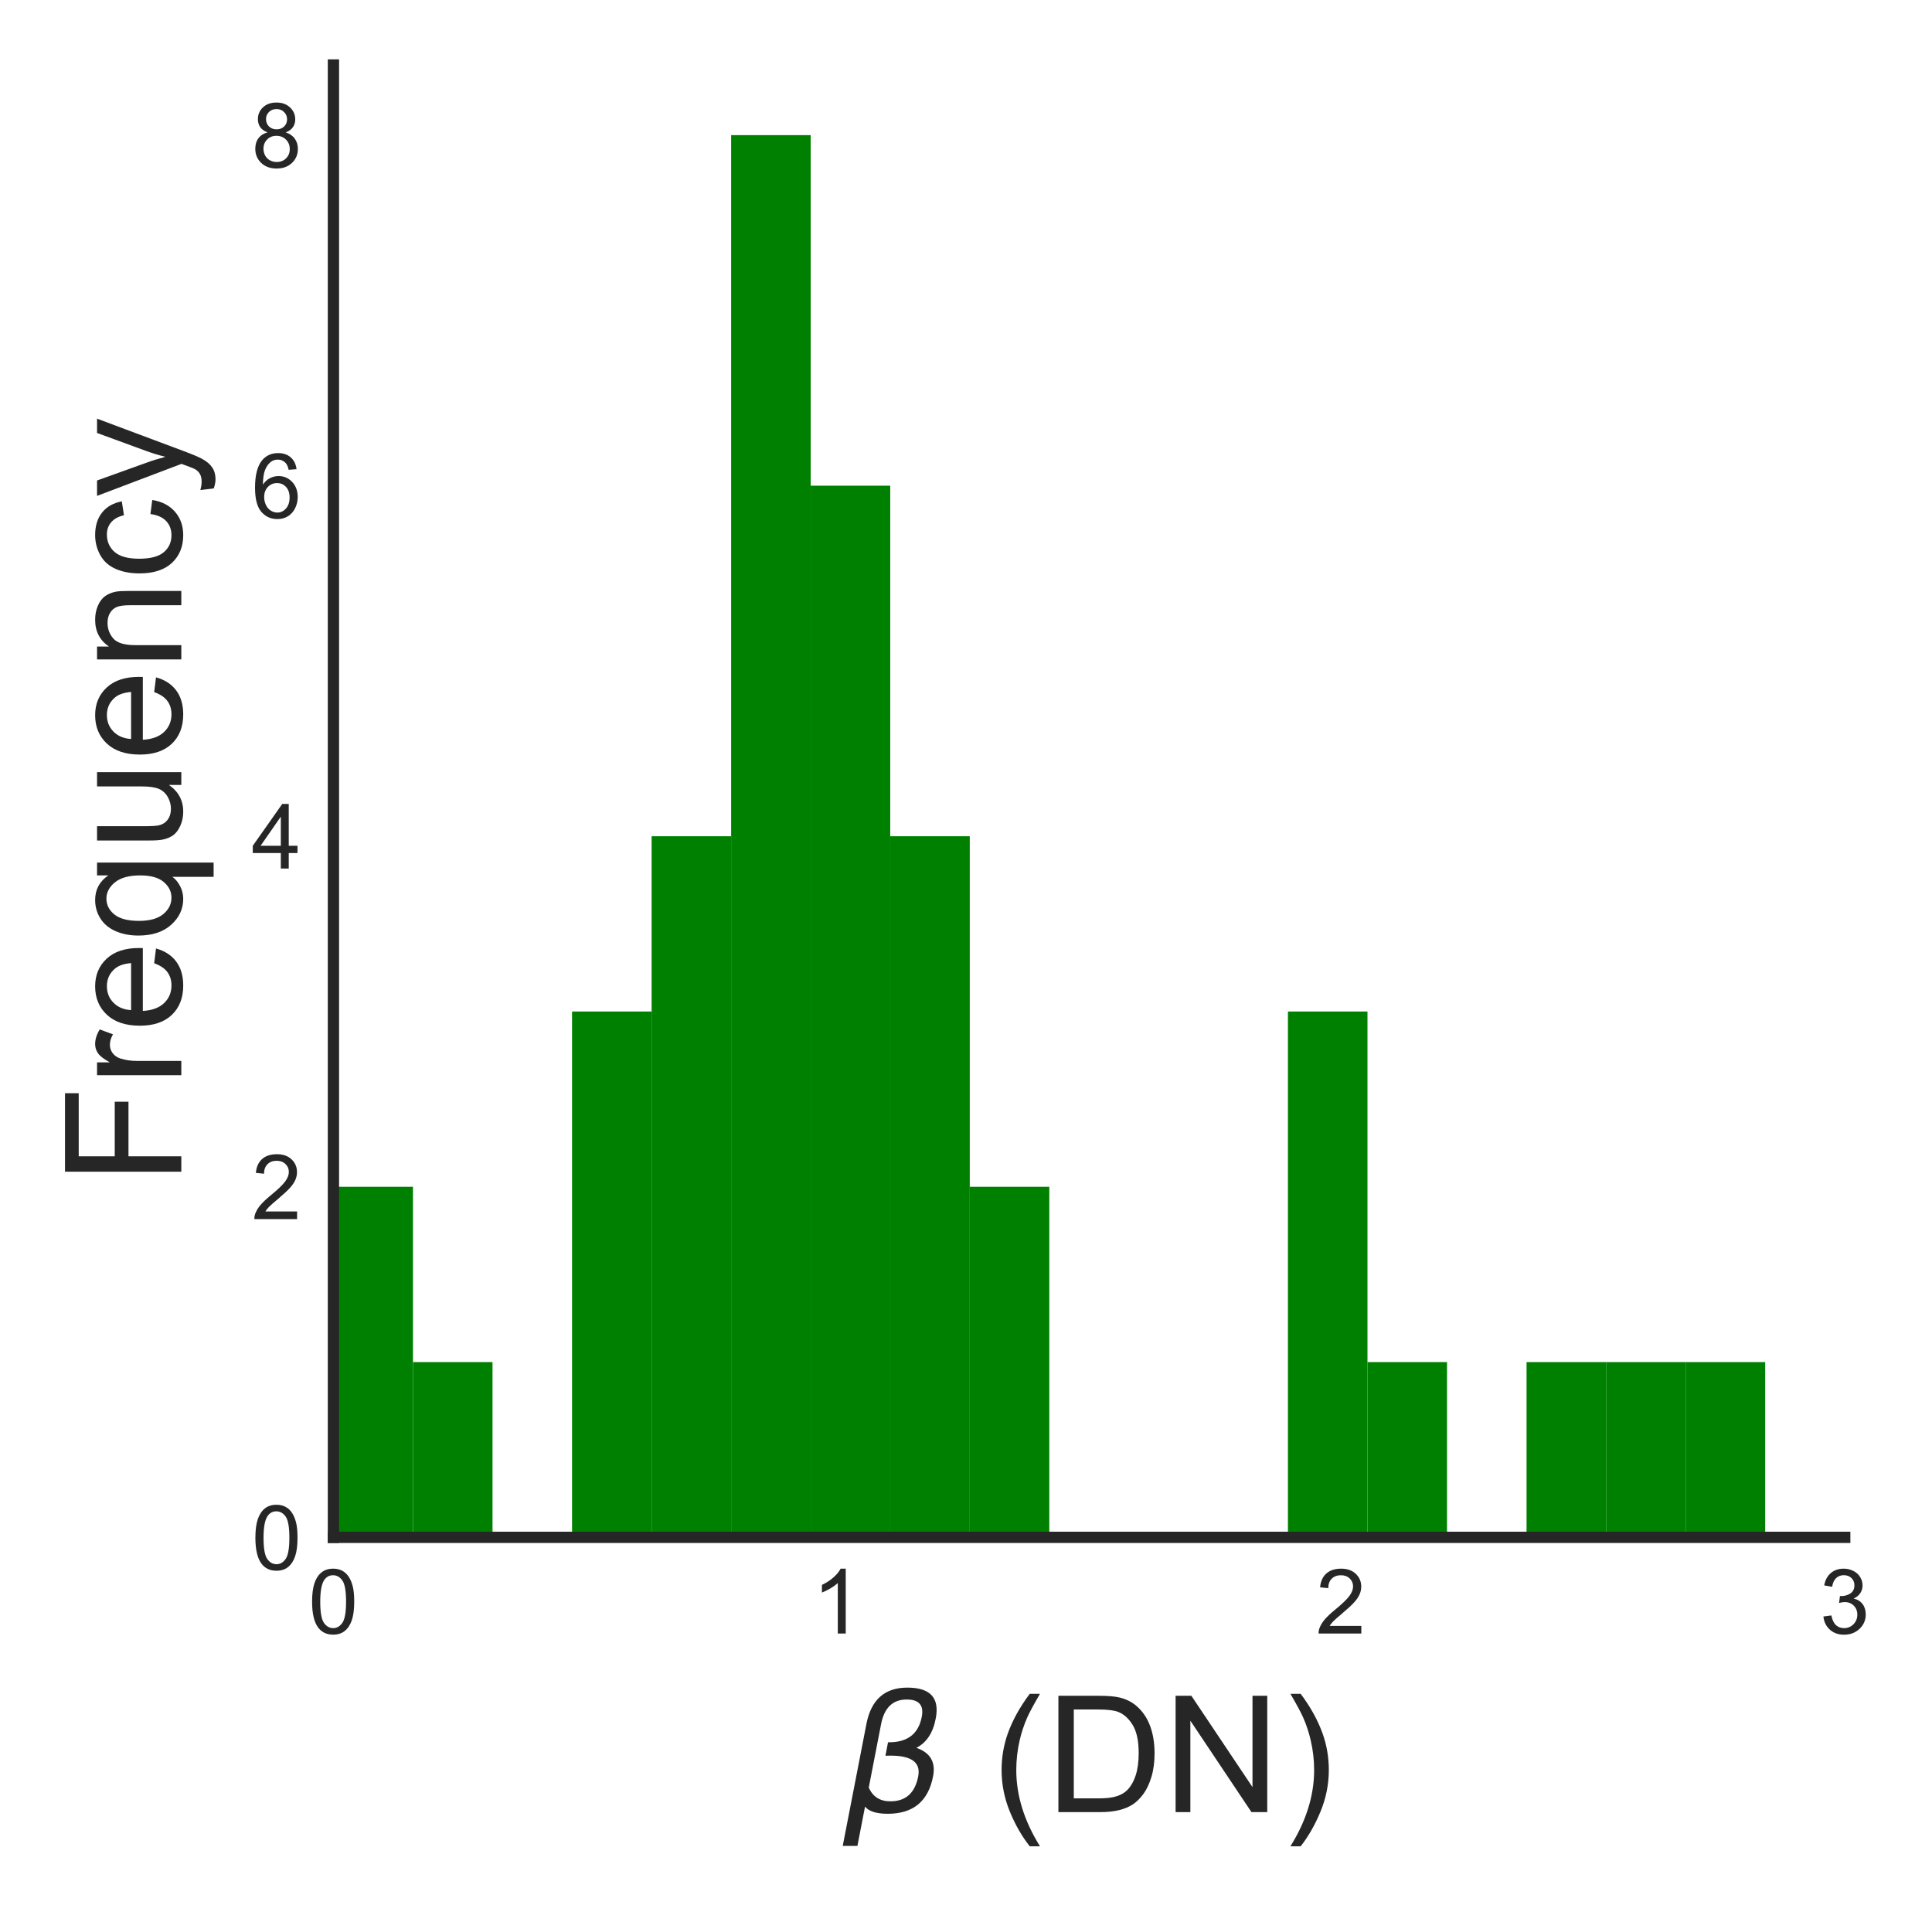
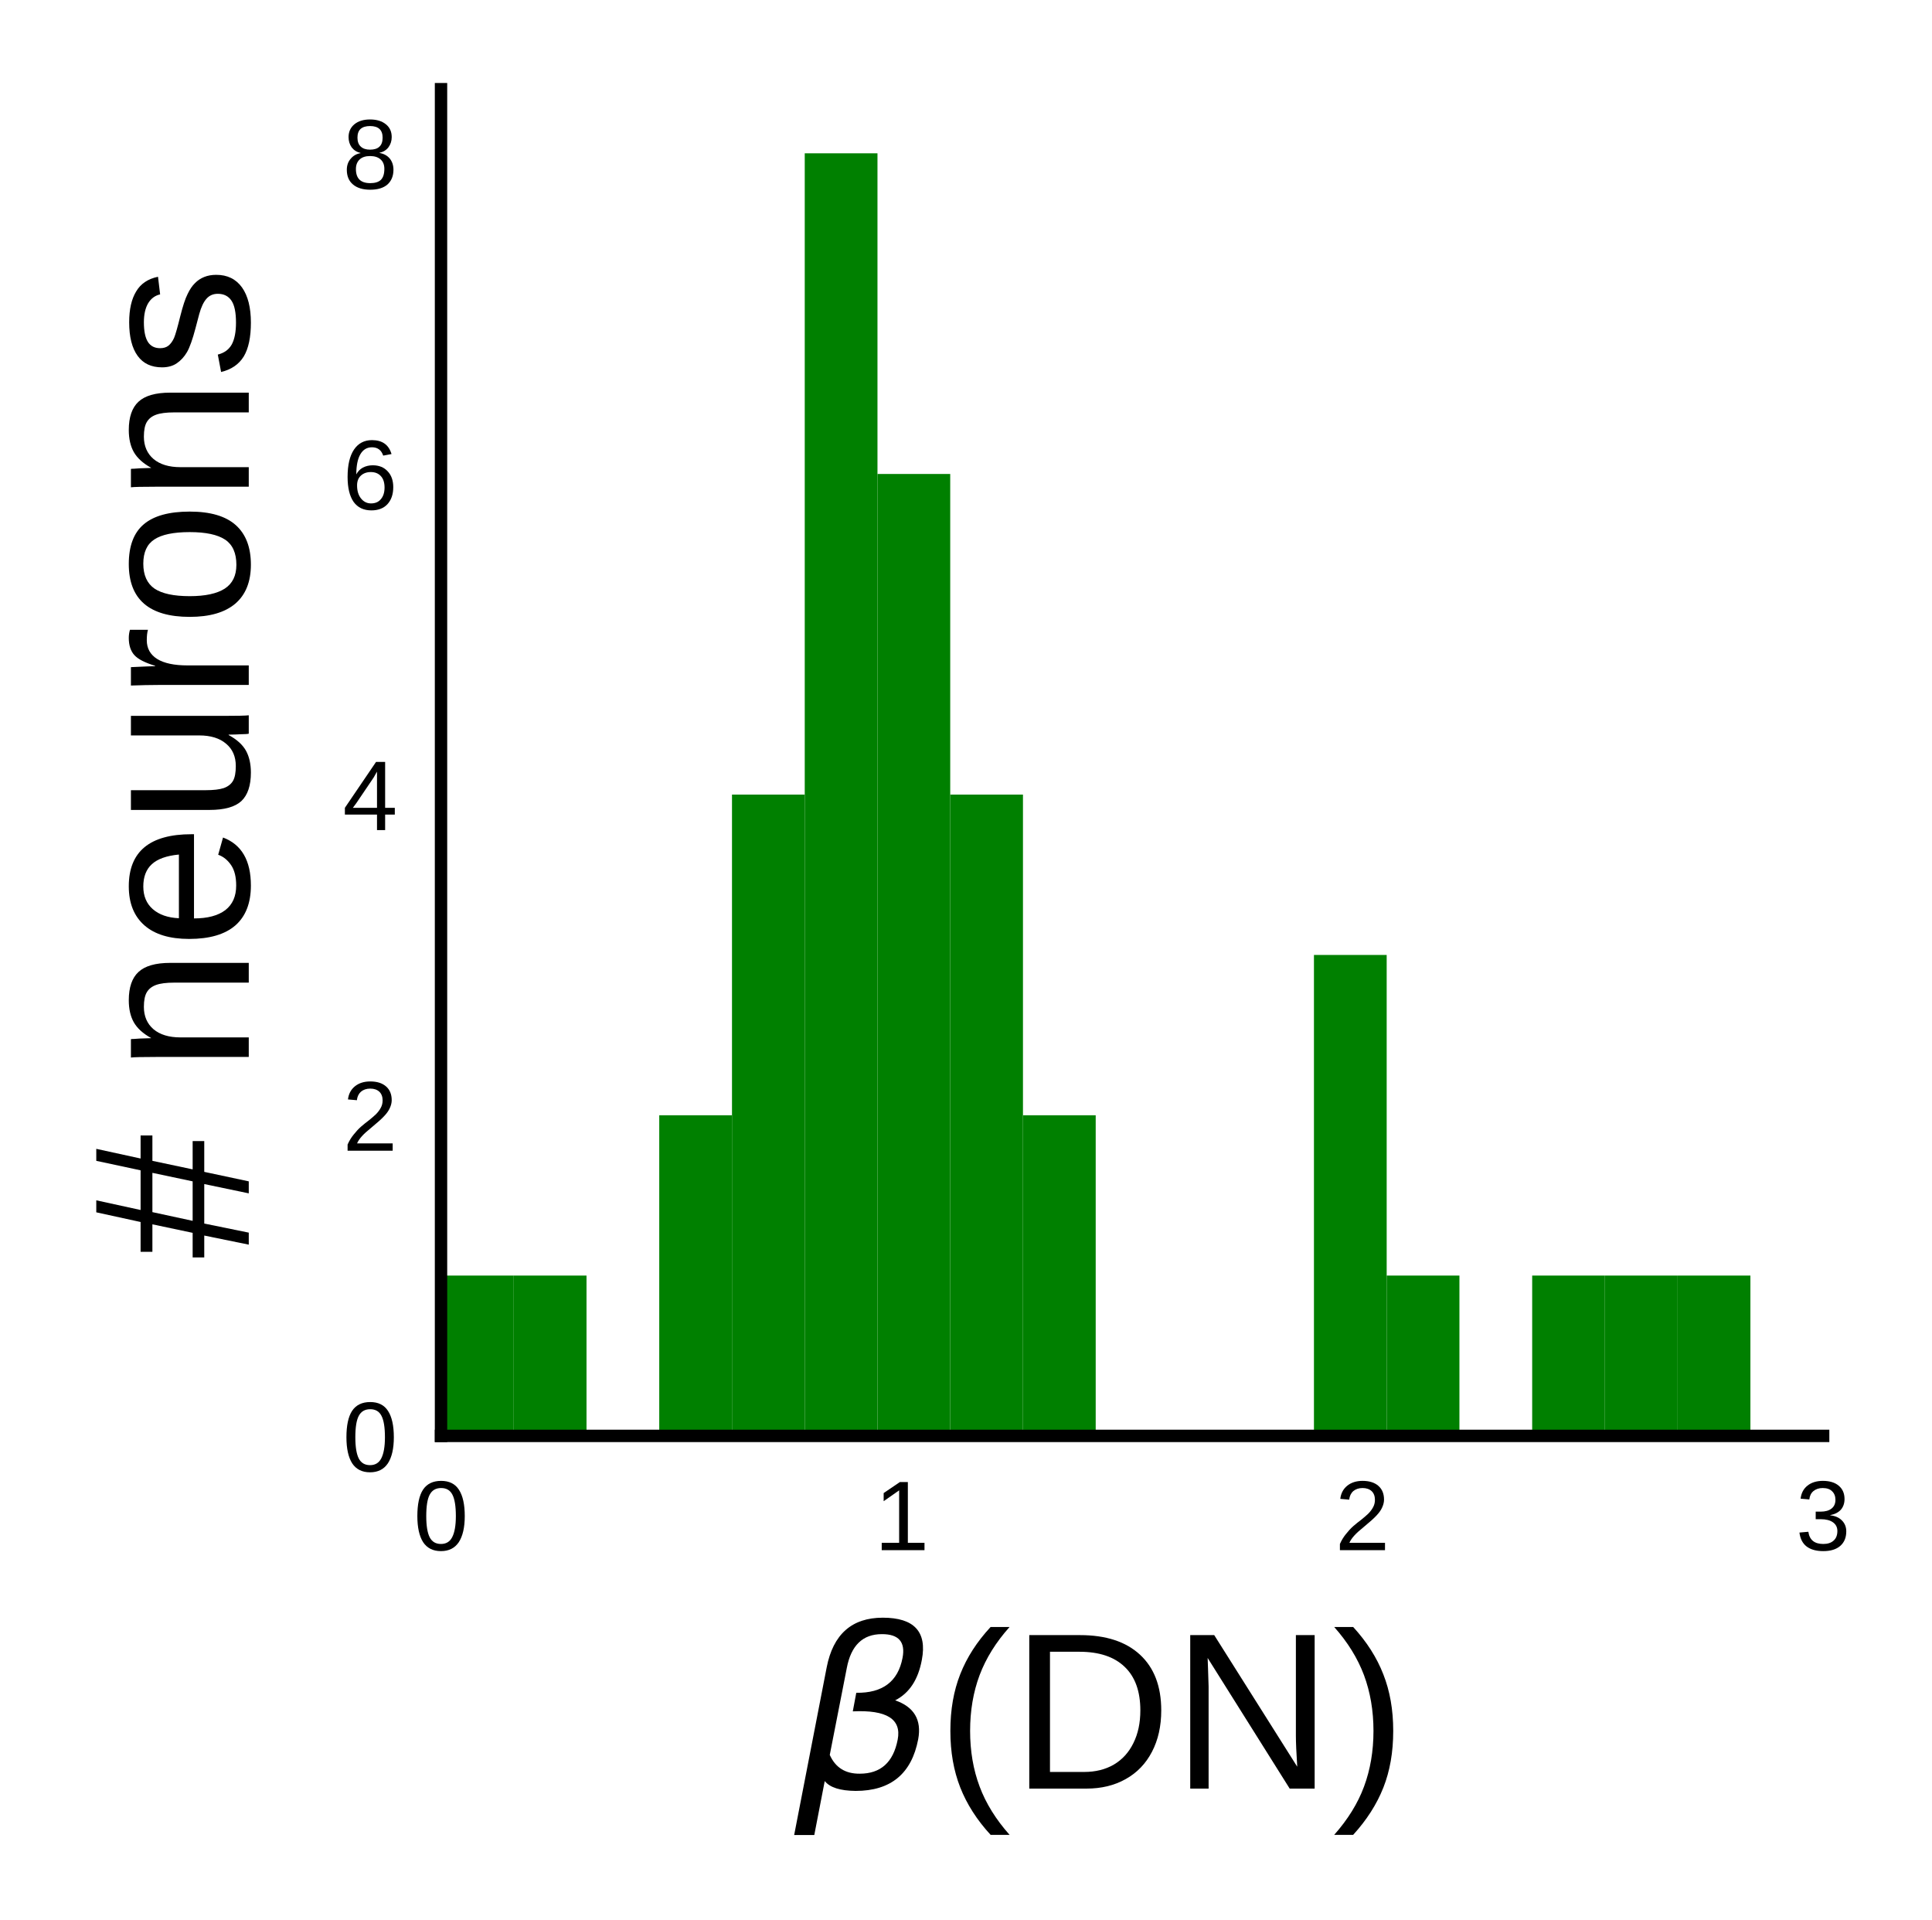
- <svg xmlns="http://www.w3.org/2000/svg" xmlns:xlink="http://www.w3.org/1999/xlink" height="211pt" version="1.1" viewBox="0 0 214 211" width="214pt">
+ <svg xmlns="http://www.w3.org/2000/svg" height="155pt" version="1.1" viewBox="0 0 156 155" width="156pt">
  <defs>
    <style type="text/css">
*{stroke-linecap:butt;stroke-linejoin:round;}
  </style>
  </defs>
  <g id="figure_1">
    <g id="patch_1">
-       <path d="M 0 211.945  L 214.314 211.945  L 214.314 0  L 0 0  z " style="fill:none;opacity:0;" />
+       <path d="M 0 155.756  L 156.635 155.756  L 156.635 0  L 0 0  z " style="fill:none;opacity:0;" />
    </g>
    <g id="axes_1">
      <g id="patch_2">
-         <path d="M 36.933 170.28  L 204.333 170.28  L 204.333 7.2  L 36.933 7.2  z " style="fill:none;" />
+         <path d="M 35.61 115.92  L 147.21 115.92  L 147.21 7.2  L 35.61 7.2  z " style="fill:none;" />
      </g>
      <g id="patch_3">
-         <path clip-path="url(#p2364bed1ab)" d="M 36.933 170.28  L 45.744 170.28  L 45.744 131.451  L 36.933 131.451  z " style="fill:#008000;" />
+         <path clip-path="url(#p5b994f3a9c)" d="M 35.61 115.92  L 41.484 115.92  L 41.484 102.977  L 35.61 102.977  z " style="fill:#008000;" />
      </g>
      <g id="patch_4">
-         <path clip-path="url(#p2364bed1ab)" d="M 45.744 170.28  L 54.554 170.28  L 54.554 150.866  L 45.744 150.866  z " style="fill:#008000;" />
+         <path clip-path="url(#p5b994f3a9c)" d="M 41.484 115.92  L 47.358 115.92  L 47.358 102.977  L 41.484 102.977  z " style="fill:#008000;" />
      </g>
      <g id="patch_5">
-         <path clip-path="url(#p2364bed1ab)" d="M 54.554 170.28  L 63.365 170.28  L 63.365 170.28  L 54.554 170.28  z " style="fill:#008000;" />
+         <path clip-path="url(#p5b994f3a9c)" d="M 47.358 115.92  L 53.231 115.92  L 53.231 115.92  L 47.358 115.92  z " style="fill:#008000;" />
      </g>
      <g id="patch_6">
-         <path clip-path="url(#p2364bed1ab)" d="M 63.365 170.28  L 72.176 170.28  L 72.176 112.037  L 63.365 112.037  z " style="fill:#008000;" />
+         <path clip-path="url(#p5b994f3a9c)" d="M 53.231 115.92  L 59.105 115.92  L 59.105 90.034  L 53.231 90.034  z " style="fill:#008000;" />
      </g>
      <g id="patch_7">
-         <path clip-path="url(#p2364bed1ab)" d="M 72.176 170.28  L 80.986 170.28  L 80.986 92.623  L 72.176 92.623  z " style="fill:#008000;" />
+         <path clip-path="url(#p5b994f3a9c)" d="M 59.105 115.92  L 64.979 115.92  L 64.979 64.149  L 59.105 64.149  z " style="fill:#008000;" />
      </g>
      <g id="patch_8">
-         <path clip-path="url(#p2364bed1ab)" d="M 80.986 170.28  L 89.797 170.28  L 89.797 14.966  L 80.986 14.966  z " style="fill:#008000;" />
+         <path clip-path="url(#p5b994f3a9c)" d="M 64.979 115.92  L 70.852 115.92  L 70.852 12.377  L 64.979 12.377  z " style="fill:#008000;" />
      </g>
      <g id="patch_9">
-         <path clip-path="url(#p2364bed1ab)" d="M 89.797 170.28  L 98.607 170.28  L 98.607 53.794  L 89.797 53.794  z " style="fill:#008000;" />
+         <path clip-path="url(#p5b994f3a9c)" d="M 70.852 115.92  L 76.726 115.92  L 76.726 38.263  L 70.852 38.263  z " style="fill:#008000;" />
      </g>
      <g id="patch_10">
-         <path clip-path="url(#p2364bed1ab)" d="M 98.607 170.28  L 107.418 170.28  L 107.418 92.623  L 98.607 92.623  z " style="fill:#008000;" />
+         <path clip-path="url(#p5b994f3a9c)" d="M 76.726 115.92  L 82.6 115.92  L 82.6 64.149  L 76.726 64.149  z " style="fill:#008000;" />
      </g>
      <g id="patch_11">
-         <path clip-path="url(#p2364bed1ab)" d="M 107.418 170.28  L 116.228 170.28  L 116.228 131.451  L 107.418 131.451  z " style="fill:#008000;" />
+         <path clip-path="url(#p5b994f3a9c)" d="M 82.6 115.92  L 88.473 115.92  L 88.473 90.034  L 82.6 90.034  z " style="fill:#008000;" />
      </g>
      <g id="patch_12">
-         <path clip-path="url(#p2364bed1ab)" d="M 116.228 170.28  L 125.039 170.28  L 125.039 170.28  L 116.228 170.28  z " style="fill:#008000;" />
+         <path clip-path="url(#p5b994f3a9c)" d="M 88.473 115.92  L 94.347 115.92  L 94.347 115.92  L 88.473 115.92  z " style="fill:#008000;" />
      </g>
      <g id="patch_13">
-         <path clip-path="url(#p2364bed1ab)" d="M 125.039 170.28  L 133.849 170.28  L 133.849 170.28  L 125.039 170.28  z " style="fill:#008000;" />
+         <path clip-path="url(#p5b994f3a9c)" d="M 94.347 115.92  L 100.221 115.92  L 100.221 115.92  L 94.347 115.92  z " style="fill:#008000;" />
      </g>
      <g id="patch_14">
-         <path clip-path="url(#p2364bed1ab)" d="M 133.849 170.28  L 142.66 170.28  L 142.66 170.28  L 133.849 170.28  z " style="fill:#008000;" />
+         <path clip-path="url(#p5b994f3a9c)" d="M 100.221 115.92  L 106.095 115.92  L 106.095 115.92  L 100.221 115.92  z " style="fill:#008000;" />
      </g>
      <g id="patch_15">
-         <path clip-path="url(#p2364bed1ab)" d="M 142.66 170.28  L 151.47 170.28  L 151.47 112.037  L 142.66 112.037  z " style="fill:#008000;" />
+         <path clip-path="url(#p5b994f3a9c)" d="M 106.095 115.92  L 111.968 115.92  L 111.968 77.091  L 106.095 77.091  z " style="fill:#008000;" />
      </g>
      <g id="patch_16">
-         <path clip-path="url(#p2364bed1ab)" d="M 151.47 170.28  L 160.281 170.28  L 160.281 150.866  L 151.47 150.866  z " style="fill:#008000;" />
+         <path clip-path="url(#p5b994f3a9c)" d="M 111.968 115.92  L 117.842 115.92  L 117.842 102.977  L 111.968 102.977  z " style="fill:#008000;" />
      </g>
      <g id="patch_17">
-         <path clip-path="url(#p2364bed1ab)" d="M 160.281 170.28  L 169.091 170.28  L 169.091 170.28  L 160.281 170.28  z " style="fill:#008000;" />
+         <path clip-path="url(#p5b994f3a9c)" d="M 117.842 115.92  L 123.716 115.92  L 123.716 115.92  L 117.842 115.92  z " style="fill:#008000;" />
      </g>
      <g id="patch_18">
-         <path clip-path="url(#p2364bed1ab)" d="M 169.091 170.28  L 177.902 170.28  L 177.902 150.866  L 169.091 150.866  z " style="fill:#008000;" />
+         <path clip-path="url(#p5b994f3a9c)" d="M 123.716 115.92  L 129.589 115.92  L 129.589 102.977  L 123.716 102.977  z " style="fill:#008000;" />
      </g>
      <g id="patch_19">
-         <path clip-path="url(#p2364bed1ab)" d="M 177.902 170.28  L 186.712 170.28  L 186.712 150.866  L 177.902 150.866  z " style="fill:#008000;" />
+         <path clip-path="url(#p5b994f3a9c)" d="M 129.589 115.92  L 135.463 115.92  L 135.463 102.977  L 129.589 102.977  z " style="fill:#008000;" />
      </g>
      <g id="patch_20">
-         <path clip-path="url(#p2364bed1ab)" d="M 186.712 170.28  L 195.523 170.28  L 195.523 150.866  L 186.712 150.866  z " style="fill:#008000;" />
+         <path clip-path="url(#p5b994f3a9c)" d="M 135.463 115.92  L 141.337 115.92  L 141.337 102.977  L 135.463 102.977  z " style="fill:#008000;" />
      </g>
      <g id="patch_21">
-         <path clip-path="url(#p2364bed1ab)" d="M 195.523 170.28  L 204.333 170.28  L 204.333 170.28  L 195.523 170.28  z " style="fill:#008000;" />
+         <path clip-path="url(#p5b994f3a9c)" d="M 141.337 115.92  L 147.21 115.92  L 147.21 115.92  L 141.337 115.92  z " style="fill:#008000;" />
      </g>
      <g id="patch_22">
-         <path d="M 36.933 170.28  L 36.933 7.2  " style="fill:none;stroke:#262626;stroke-linecap:square;stroke-linejoin:miter;stroke-width:1.25;" />
+         <path d="M 35.61 115.92  L 35.61 7.2  " style="fill:none;stroke:#000000;stroke-linecap:square;stroke-linejoin:miter;" />
      </g>
      <g id="patch_23">
-         <path d="M 36.933 170.28  L 204.333 170.28  " style="fill:none;stroke:#262626;stroke-linecap:square;stroke-linejoin:miter;stroke-width:1.25;" />
+         <path d="M 35.61 115.92  L 147.21 115.92  " style="fill:none;stroke:#000000;stroke-linecap:square;stroke-linejoin:miter;" />
      </g>
      <g id="matplotlib.axis_1">
        <g id="xtick_1">
          <g id="line2d_1" />
          <g id="text_1">
-             <defs>
-               <path d="M 4.156 35.297  Q 4.156 48 6.766 55.734  Q 9.375 63.484 14.516 67.672  Q 19.672 71.875 27.484 71.875  Q 33.25 71.875 37.594 69.547  Q 41.938 67.234 44.766 62.859  Q 47.609 58.5 49.219 52.219  Q 50.828 45.953 50.828 35.297  Q 50.828 22.703 48.234 14.969  Q 45.656 7.234 40.5 3  Q 35.359 -1.219 27.484 -1.219  Q 17.141 -1.219 11.234 6.203  Q 4.156 15.141 4.156 35.297  z M 13.188 35.297  Q 13.188 17.672 17.312 11.828  Q 21.438 6 27.484 6  Q 33.547 6 37.672 11.859  Q 41.797 17.719 41.797 35.297  Q 41.797 52.984 37.672 58.781  Q 33.547 64.594 27.391 64.594  Q 21.344 64.594 17.719 59.469  Q 13.188 52.938 13.188 35.297  z " id="ArialMT-30" />
-             </defs>
-             <g style="fill:#262626;" transform="translate(34.15297 180.9378)scale(0.1 -0.1)">
-               <use xlink:href="#ArialMT-30" />
-             </g>
+             <text style="font-family:Arial;font-size:8px;font-style:normal;font-weight:400;text-anchor:middle;" transform="rotate(-0, 35.61031, 125.1462)" x="35.61" y="125.146">0</text>
          </g>
        </g>
        <g id="xtick_2">
          <g id="line2d_2" />
          <g id="text_2">
-             <defs>
-               <path d="M 37.25 0  L 28.469 0  L 28.469 56  Q 25.297 52.984 20.141 49.953  Q 14.984 46.922 10.891 45.406  L 10.891 53.906  Q 18.266 57.375 23.781 62.297  Q 29.297 67.234 31.594 71.875  L 37.25 71.875  z " id="ArialMT-31" />
-             </defs>
-             <g style="fill:#262626;" transform="translate(89.95297 180.9378)scale(0.1 -0.1)">
-               <use xlink:href="#ArialMT-31" />
-             </g>
+             <text style="font-family:Arial;font-size:8px;font-style:normal;font-weight:400;text-anchor:middle;" transform="rotate(-0, 72.81031, 125.1462)" x="72.81" y="125.146">1</text>
          </g>
        </g>
        <g id="xtick_3">
          <g id="line2d_3" />
          <g id="text_3">
-             <defs>
-               <path d="M 50.344 8.453  L 50.344 0  L 3.031 0  Q 2.938 3.172 4.047 6.109  Q 5.859 10.938 9.828 15.625  Q 13.812 20.312 21.344 26.469  Q 33.016 36.031 37.109 41.625  Q 41.219 47.219 41.219 52.203  Q 41.219 57.422 37.469 61  Q 33.734 64.594 27.734 64.594  Q 21.391 64.594 17.578 60.781  Q 13.766 56.984 13.719 50.25  L 4.688 51.172  Q 5.609 61.281 11.656 66.578  Q 17.719 71.875 27.938 71.875  Q 38.234 71.875 44.234 66.156  Q 50.25 60.453 50.25 52  Q 50.25 47.703 48.484 43.547  Q 46.734 39.406 42.656 34.812  Q 38.578 30.219 29.109 22.219  Q 21.188 15.578 18.938 13.203  Q 16.703 10.844 15.234 8.453  z " id="ArialMT-32" />
-             </defs>
-             <g style="fill:#262626;" transform="translate(145.753 180.9378)scale(0.1 -0.1)">
-               <use xlink:href="#ArialMT-32" />
-             </g>
+             <text style="font-family:Arial;font-size:8px;font-style:normal;font-weight:400;text-anchor:middle;" transform="rotate(-0, 110.0103, 125.1462)" x="110.01" y="125.146">2</text>
          </g>
        </g>
        <g id="xtick_4">
          <g id="line2d_4" />
          <g id="text_4">
-             <defs>
-               <path d="M 4.203 18.891  L 12.984 20.062  Q 14.5 12.594 18.141 9.297  Q 21.781 6 27 6  Q 33.203 6 37.469 10.297  Q 41.75 14.594 41.75 20.953  Q 41.75 27 37.797 30.922  Q 33.844 34.859 27.734 34.859  Q 25.25 34.859 21.531 33.891  L 22.516 41.609  Q 23.391 41.5 23.922 41.5  Q 29.547 41.5 34.031 44.422  Q 38.531 47.359 38.531 53.469  Q 38.531 58.297 35.25 61.469  Q 31.984 64.656 26.812 64.656  Q 21.688 64.656 18.266 61.422  Q 14.844 58.203 13.875 51.766  L 5.078 53.328  Q 6.688 62.156 12.391 67.016  Q 18.109 71.875 26.609 71.875  Q 32.469 71.875 37.391 69.359  Q 42.328 66.844 44.938 62.5  Q 47.562 58.156 47.562 53.266  Q 47.562 48.641 45.062 44.828  Q 42.578 41.016 37.703 38.766  Q 44.047 37.312 47.562 32.688  Q 51.078 28.078 51.078 21.141  Q 51.078 11.766 44.234 5.25  Q 37.406 -1.266 26.953 -1.266  Q 17.531 -1.266 11.297 4.344  Q 5.078 9.969 4.203 18.891  z " id="ArialMT-33" />
-             </defs>
-             <g style="fill:#262626;" transform="translate(201.553 180.9378)scale(0.1 -0.1)">
-               <use xlink:href="#ArialMT-33" />
-             </g>
+             <text style="font-family:Arial;font-size:8px;font-style:normal;font-weight:400;text-anchor:middle;" transform="rotate(-0, 147.2103, 125.1462)" x="147.21" y="125.146">3</text>
          </g>
        </g>
        <g id="text_5">
-           <defs>
-             <path d="M 13.625 3.375  L 8.938 -20.797  L -0.094 -20.797  L 14.5 54.344  Q 18.844 76.609 39.656 76.609  Q 60.75 76.609 57.172 57.812  Q 54.734 44.438 45.219 39.547  Q 58.016 35.156 55.516 22.125  Q 51.125 -1.078 27.484 -1.031  Q 17.141 -0.984 13.625 3.375  z M 15.922 15.094  Q 19.672 6.594 29.297 6.641  Q 43.359 6.641 46.344 21.969  Q 49.031 35.75 26.172 34.672  L 27.781 42.969  Q 45.453 42.672 48.531 58.594  Q 50.641 69.344 39.203 69.281  Q 26.422 69.281 23.484 54.047  z " id="DejaVuSans-Oblique-3b2" />
-             <path id="ArialMT-20" />
-             <path d="M 23.391 -21.047  Q 16.109 -11.859 11.078 0.438  Q 6.062 12.75 6.062 25.922  Q 6.062 37.547 9.812 48.188  Q 14.203 60.547 23.391 72.797  L 29.688 72.797  Q 23.781 62.641 21.875 58.297  Q 18.891 51.562 17.188 44.234  Q 15.094 35.109 15.094 25.875  Q 15.094 2.391 29.688 -21.047  z " id="ArialMT-28" />
-             <path d="M 7.719 0  L 7.719 71.578  L 32.375 71.578  Q 40.719 71.578 45.125 70.562  Q 51.266 69.141 55.609 65.438  Q 61.281 60.641 64.078 53.188  Q 66.891 45.75 66.891 36.188  Q 66.891 28.031 64.984 21.734  Q 63.094 15.438 60.109 11.297  Q 57.125 7.172 53.578 4.797  Q 50.047 2.438 45.047 1.219  Q 40.047 0 33.547 0  z M 17.188 8.453  L 32.469 8.453  Q 39.547 8.453 43.578 9.766  Q 47.609 11.078 50 13.484  Q 53.375 16.844 55.25 22.531  Q 57.125 28.219 57.125 36.328  Q 57.125 47.562 53.438 53.594  Q 49.75 59.625 44.484 61.672  Q 40.672 63.141 32.234 63.141  L 17.188 63.141  z " id="ArialMT-44" />
-             <path d="M 7.625 0  L 7.625 71.578  L 17.328 71.578  L 54.938 15.375  L 54.938 71.578  L 64.016 71.578  L 64.016 0  L 54.297 0  L 16.703 56.25  L 16.703 0  z " id="ArialMT-4e" />
-             <path d="M 12.359 -21.047  L 6.062 -21.047  Q 20.656 2.391 20.656 25.875  Q 20.656 35.062 18.562 44.094  Q 16.891 51.422 13.922 58.156  Q 12.016 62.547 6.062 72.797  L 12.359 72.797  Q 21.531 60.547 25.922 48.188  Q 29.688 37.547 29.688 25.922  Q 29.688 12.75 24.625 0.438  Q 19.578 -11.859 12.359 -21.047  z " id="ArialMT-29" />
-           </defs>
-           <g style="fill:#262626;" transform="translate(93.36344 200.7853)scale(0.18 -0.18)">
-             <use transform="translate(0 0.390625)" xlink:href="#DejaVuSans-Oblique-3b2" />
-             <use transform="translate(63.81836 0.390625)" xlink:href="#ArialMT-20" />
-             <use transform="translate(91.60156 0.390625)" xlink:href="#ArialMT-28" />
-             <use transform="translate(124.9023 0.390625)" xlink:href="#ArialMT-44" />
-             <use transform="translate(197.1191 0.390625)" xlink:href="#ArialMT-4e" />
-             <use transform="translate(269.3359 0.390625)" xlink:href="#ArialMT-29" />
+           <g transform="translate(64.14031 144.5962)">
+             <text>
+               <tspan style="font-family:DejaVu Sans;font-size:18px;font-style:oblique;font-weight:oblique;" x="0" y="-0.203">β</tspan>
+               <tspan style="font-family:Arial;font-size:18px;font-style:regular;font-weight:regular;" x="11.487 16.488 22.482 35.481 48.48" y="-0.203"> (DN)</tspan>
+             </text>
          </g>
        </g>
      </g>
      <g id="matplotlib.axis_2">
        <g id="ytick_1">
          <g id="line2d_5" />
          <g id="text_6">
-             <g style="fill:#262626;" transform="translate(27.8725 173.8589)scale(0.1 -0.1)">
-               <use xlink:href="#ArialMT-30" />
-             </g>
+             <text style="font-family:Arial;font-size:8px;font-style:normal;font-weight:400;text-anchor:end;" transform="rotate(-0, 32.11031, 118.7831)" x="32.11" y="118.783">0</text>
          </g>
        </g>
        <g id="ytick_2">
          <g id="line2d_6" />
          <g id="text_7">
-             <g style="fill:#262626;" transform="translate(27.8725 135.0303)scale(0.1 -0.1)">
-               <use xlink:href="#ArialMT-32" />
-             </g>
+             <text style="font-family:Arial;font-size:8px;font-style:normal;font-weight:400;text-anchor:end;" transform="rotate(-0, 32.11031, 92.89741)" x="32.11" y="92.897">2</text>
          </g>
        </g>
        <g id="ytick_3">
          <g id="line2d_7" />
          <g id="text_8">
-             <defs>
-               <path d="M 32.328 0  L 32.328 17.141  L 1.266 17.141  L 1.266 25.203  L 33.938 71.578  L 41.109 71.578  L 41.109 25.203  L 50.781 25.203  L 50.781 17.141  L 41.109 17.141  L 41.109 0  z M 32.328 25.203  L 32.328 57.469  L 9.906 25.203  z " id="ArialMT-34" />
-             </defs>
-             <g style="fill:#262626;" transform="translate(27.8725 96.20176)scale(0.1 -0.1)">
-               <use xlink:href="#ArialMT-34" />
-             </g>
+             <text style="font-family:Arial;font-size:8px;font-style:normal;font-weight:400;text-anchor:end;" transform="rotate(-0, 32.11031, 67.0117)" x="32.11" y="67.012">4</text>
          </g>
        </g>
        <g id="ytick_4">
          <g id="line2d_8" />
          <g id="text_9">
-             <defs>
-               <path d="M 49.75 54.047  L 41.016 53.375  Q 39.844 58.547 37.703 60.891  Q 34.125 64.656 28.906 64.656  Q 24.703 64.656 21.531 62.312  Q 17.391 59.281 14.984 53.469  Q 12.594 47.656 12.5 36.922  Q 15.672 41.75 20.266 44.094  Q 24.859 46.438 29.891 46.438  Q 38.672 46.438 44.844 39.969  Q 51.031 33.5 51.031 23.25  Q 51.031 16.5 48.125 10.719  Q 45.219 4.938 40.141 1.859  Q 35.062 -1.219 28.609 -1.219  Q 17.625 -1.219 10.688 6.859  Q 3.766 14.938 3.766 33.5  Q 3.766 54.25 11.422 63.672  Q 18.109 71.875 29.438 71.875  Q 37.891 71.875 43.281 67.141  Q 48.688 62.406 49.75 54.047  z M 13.875 23.188  Q 13.875 18.656 15.797 14.5  Q 17.719 10.359 21.188 8.172  Q 24.656 6 28.469 6  Q 34.031 6 38.031 10.484  Q 42.047 14.984 42.047 22.703  Q 42.047 30.125 38.078 34.391  Q 34.125 38.672 28.125 38.672  Q 22.172 38.672 18.016 34.391  Q 13.875 30.125 13.875 23.188  z " id="ArialMT-36" />
-             </defs>
-             <g style="fill:#262626;" transform="translate(27.8725 57.37319)scale(0.1 -0.1)">
-               <use xlink:href="#ArialMT-36" />
-             </g>
+             <text style="font-family:Arial;font-size:8px;font-style:normal;font-weight:400;text-anchor:end;" transform="rotate(-0, 32.11031, 41.12598)" x="32.11" y="41.126">6</text>
          </g>
        </g>
        <g id="ytick_5">
          <g id="line2d_9" />
          <g id="text_10">
-             <defs>
-               <path d="M 17.672 38.812  Q 12.203 40.828 9.562 44.531  Q 6.938 48.25 6.938 53.422  Q 6.938 61.234 12.547 66.547  Q 18.172 71.875 27.484 71.875  Q 36.859 71.875 42.578 66.422  Q 48.297 60.984 48.297 53.172  Q 48.297 48.188 45.672 44.5  Q 43.062 40.828 37.75 38.812  Q 44.344 36.672 47.781 31.875  Q 51.219 27.094 51.219 20.453  Q 51.219 11.281 44.719 5.031  Q 38.234 -1.219 27.641 -1.219  Q 17.047 -1.219 10.547 5.047  Q 4.047 11.328 4.047 20.703  Q 4.047 27.688 7.594 32.391  Q 11.141 37.109 17.672 38.812  z M 15.922 53.719  Q 15.922 48.641 19.188 45.406  Q 22.469 42.188 27.688 42.188  Q 32.766 42.188 36.016 45.375  Q 39.266 48.578 39.266 53.219  Q 39.266 58.062 35.906 61.359  Q 32.562 64.656 27.594 64.656  Q 22.562 64.656 19.234 61.422  Q 15.922 58.203 15.922 53.719  z M 13.094 20.656  Q 13.094 16.891 14.875 13.375  Q 16.656 9.859 20.172 7.922  Q 23.688 6 27.734 6  Q 34.031 6 38.125 10.047  Q 42.234 14.109 42.234 20.359  Q 42.234 26.703 38.016 30.859  Q 33.797 35.016 27.438 35.016  Q 21.234 35.016 17.156 30.906  Q 13.094 26.812 13.094 20.656  z " id="ArialMT-38" />
-             </defs>
-             <g style="fill:#262626;" transform="translate(27.8725 18.54462)scale(0.1 -0.1)">
-               <use xlink:href="#ArialMT-38" />
-             </g>
+             <text style="font-family:Arial;font-size:8px;font-style:normal;font-weight:400;text-anchor:end;" transform="rotate(-0, 32.11031, 15.24027)" x="32.11" y="15.24">8</text>
          </g>
        </g>
        <g id="text_11">
-           <defs>
-             <path d="M 8.203 0  L 8.203 71.578  L 56.5 71.578  L 56.5 63.141  L 17.672 63.141  L 17.672 40.969  L 51.266 40.969  L 51.266 32.516  L 17.672 32.516  L 17.672 0  z " id="ArialMT-46" />
-             <path d="M 6.5 0  L 6.5 51.859  L 14.406 51.859  L 14.406 44  Q 17.438 49.516 20 51.266  Q 22.562 53.031 25.641 53.031  Q 30.078 53.031 34.672 50.203  L 31.641 42.047  Q 28.422 43.953 25.203 43.953  Q 22.312 43.953 20.016 42.219  Q 17.719 40.484 16.75 37.406  Q 15.281 32.719 15.281 27.156  L 15.281 0  z " id="ArialMT-72" />
-             <path d="M 42.094 16.703  L 51.172 15.578  Q 49.031 7.625 43.219 3.219  Q 37.406 -1.172 28.375 -1.172  Q 17 -1.172 10.328 5.828  Q 3.656 12.844 3.656 25.484  Q 3.656 38.578 10.391 45.797  Q 17.141 53.031 27.875 53.031  Q 38.281 53.031 44.875 45.953  Q 51.469 38.875 51.469 26.031  Q 51.469 25.25 51.422 23.688  L 12.75 23.688  Q 13.234 15.141 17.578 10.594  Q 21.922 6.062 28.422 6.062  Q 33.25 6.062 36.672 8.594  Q 40.094 11.141 42.094 16.703  z M 13.234 30.906  L 42.188 30.906  Q 41.609 37.453 38.875 40.719  Q 34.672 45.797 27.984 45.797  Q 21.922 45.797 17.797 41.75  Q 13.672 37.703 13.234 30.906  z " id="ArialMT-65" />
-             <path d="M 39.656 -19.875  L 39.656 5.516  Q 37.594 2.641 33.906 0.734  Q 30.219 -1.172 26.078 -1.172  Q 16.844 -1.172 10.172 6.203  Q 3.516 13.578 3.516 26.422  Q 3.516 34.234 6.219 40.422  Q 8.938 46.625 14.078 49.828  Q 19.234 53.031 25.391 53.031  Q 35.016 53.031 40.531 44.922  L 40.531 51.859  L 48.438 51.859  L 48.438 -19.875  z M 12.547 26.078  Q 12.547 16.062 16.75 11.062  Q 20.953 6.062 26.812 6.062  Q 32.422 6.062 36.469 10.812  Q 40.531 15.578 40.531 25.297  Q 40.531 35.641 36.25 40.859  Q 31.984 46.094 26.219 46.094  Q 20.516 46.094 16.531 41.234  Q 12.547 36.375 12.547 26.078  z " id="ArialMT-71" />
-             <path d="M 40.578 0  L 40.578 7.625  Q 34.516 -1.172 24.125 -1.172  Q 19.531 -1.172 15.547 0.578  Q 11.578 2.344 9.641 5  Q 7.719 7.672 6.938 11.531  Q 6.391 14.109 6.391 19.734  L 6.391 51.859  L 15.188 51.859  L 15.188 23.094  Q 15.188 16.219 15.719 13.812  Q 16.547 10.359 19.234 8.375  Q 21.922 6.391 25.875 6.391  Q 29.828 6.391 33.297 8.422  Q 36.766 10.453 38.203 13.938  Q 39.656 17.438 39.656 24.078  L 39.656 51.859  L 48.438 51.859  L 48.438 0  z " id="ArialMT-75" />
-             <path d="M 6.594 0  L 6.594 51.859  L 14.5 51.859  L 14.5 44.484  Q 20.219 53.031 31 53.031  Q 35.688 53.031 39.625 51.344  Q 43.562 49.656 45.516 46.922  Q 47.469 44.188 48.25 40.438  Q 48.734 37.984 48.734 31.891  L 48.734 0  L 39.938 0  L 39.938 31.547  Q 39.938 36.922 38.906 39.578  Q 37.891 42.234 35.281 43.812  Q 32.672 45.406 29.156 45.406  Q 23.531 45.406 19.453 41.844  Q 15.375 38.281 15.375 28.328  L 15.375 0  z " id="ArialMT-6e" />
-             <path d="M 40.438 19  L 49.078 17.875  Q 47.656 8.938 41.812 3.875  Q 35.984 -1.172 27.484 -1.172  Q 16.844 -1.172 10.375 5.781  Q 3.906 12.75 3.906 25.734  Q 3.906 34.125 6.688 40.422  Q 9.469 46.734 15.156 49.875  Q 20.844 53.031 27.547 53.031  Q 35.984 53.031 41.359 48.75  Q 46.734 44.484 48.25 36.625  L 39.703 35.297  Q 38.484 40.531 35.375 43.156  Q 32.281 45.797 27.875 45.797  Q 21.234 45.797 17.078 41.031  Q 12.938 36.281 12.938 25.984  Q 12.938 15.531 16.938 10.797  Q 20.953 6.062 27.391 6.062  Q 32.562 6.062 36.031 9.234  Q 39.5 12.406 40.438 19  z " id="ArialMT-63" />
-             <path d="M 6.203 -19.969  L 5.219 -11.719  Q 8.109 -12.5 10.25 -12.5  Q 13.188 -12.5 14.938 -11.516  Q 16.703 -10.547 17.828 -8.797  Q 18.656 -7.469 20.516 -2.25  Q 20.75 -1.516 21.297 -0.094  L 1.609 51.859  L 11.078 51.859  L 21.875 21.828  Q 23.969 16.109 25.641 9.812  Q 27.156 15.875 29.25 21.625  L 40.328 51.859  L 49.125 51.859  L 29.391 -0.875  Q 26.219 -9.422 24.469 -12.641  Q 22.125 -17 19.094 -19.016  Q 16.062 -21.047 11.859 -21.047  Q 9.328 -21.047 6.203 -19.969  z " id="ArialMT-79" />
-           </defs>
-           <g style="fill:#262626;" transform="translate(20.08406 131.258)rotate(-90)scale(0.18 -0.18)">
-             <use xlink:href="#ArialMT-46" />
-             <use x="61.084" xlink:href="#ArialMT-72" />
-             <use x="94.385" xlink:href="#ArialMT-65" />
-             <use x="150" xlink:href="#ArialMT-71" />
-             <use x="205.615" xlink:href="#ArialMT-75" />
-             <use x="261.23" xlink:href="#ArialMT-65" />
-             <use x="316.846" xlink:href="#ArialMT-6e" />
-             <use x="372.461" xlink:href="#ArialMT-63" />
-             <use x="422.461" xlink:href="#ArialMT-79" />
-           </g>
+           <text style="font-family:Arial;font-size:18px;font-style:normal;font-weight:400;text-anchor:middle;" transform="rotate(-90, 20.08406, 61.56)" x="20.084" y="61.56"># neurons</text>
        </g>
      </g>
    </g>
  </g>
  <defs>
-     <clipPath id="p2364bed1ab">
-       <rect height="163.08" width="167.4" x="36.933" y="7.2" />
+     <clipPath id="p5b994f3a9c">
+       <rect height="108.72" width="111.6" x="35.61" y="7.2" />
    </clipPath>
  </defs>
</svg>
